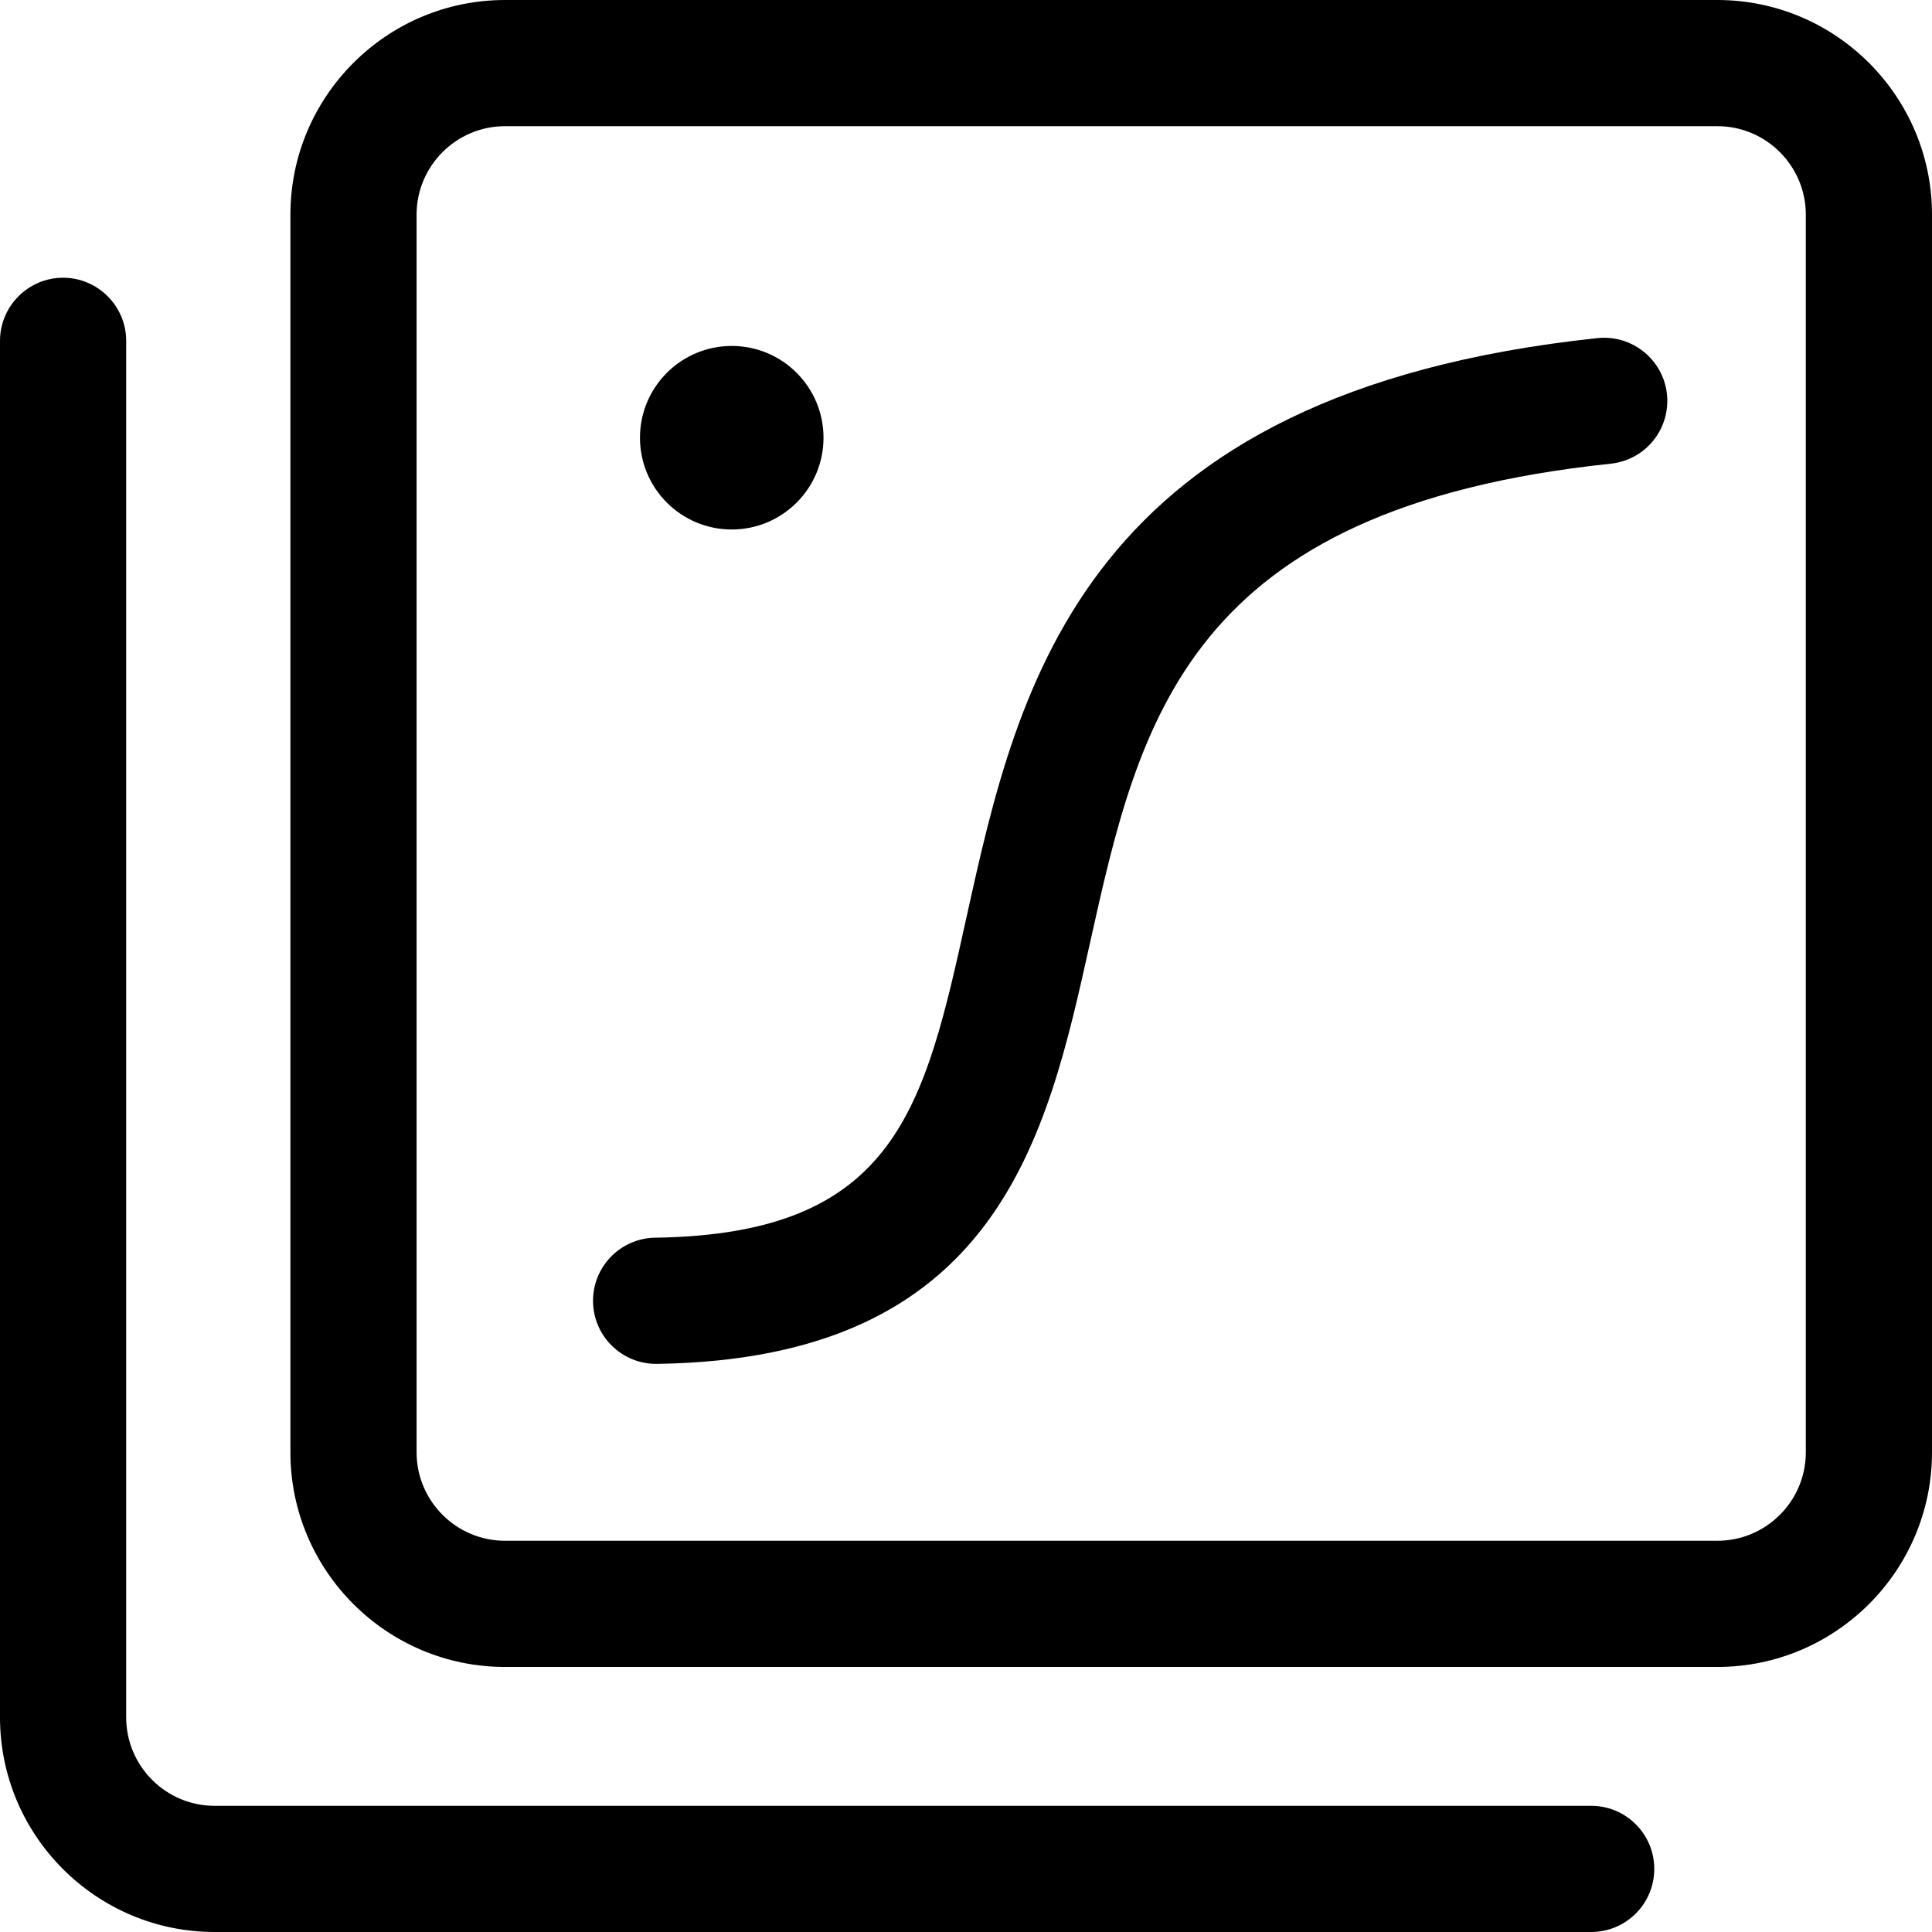
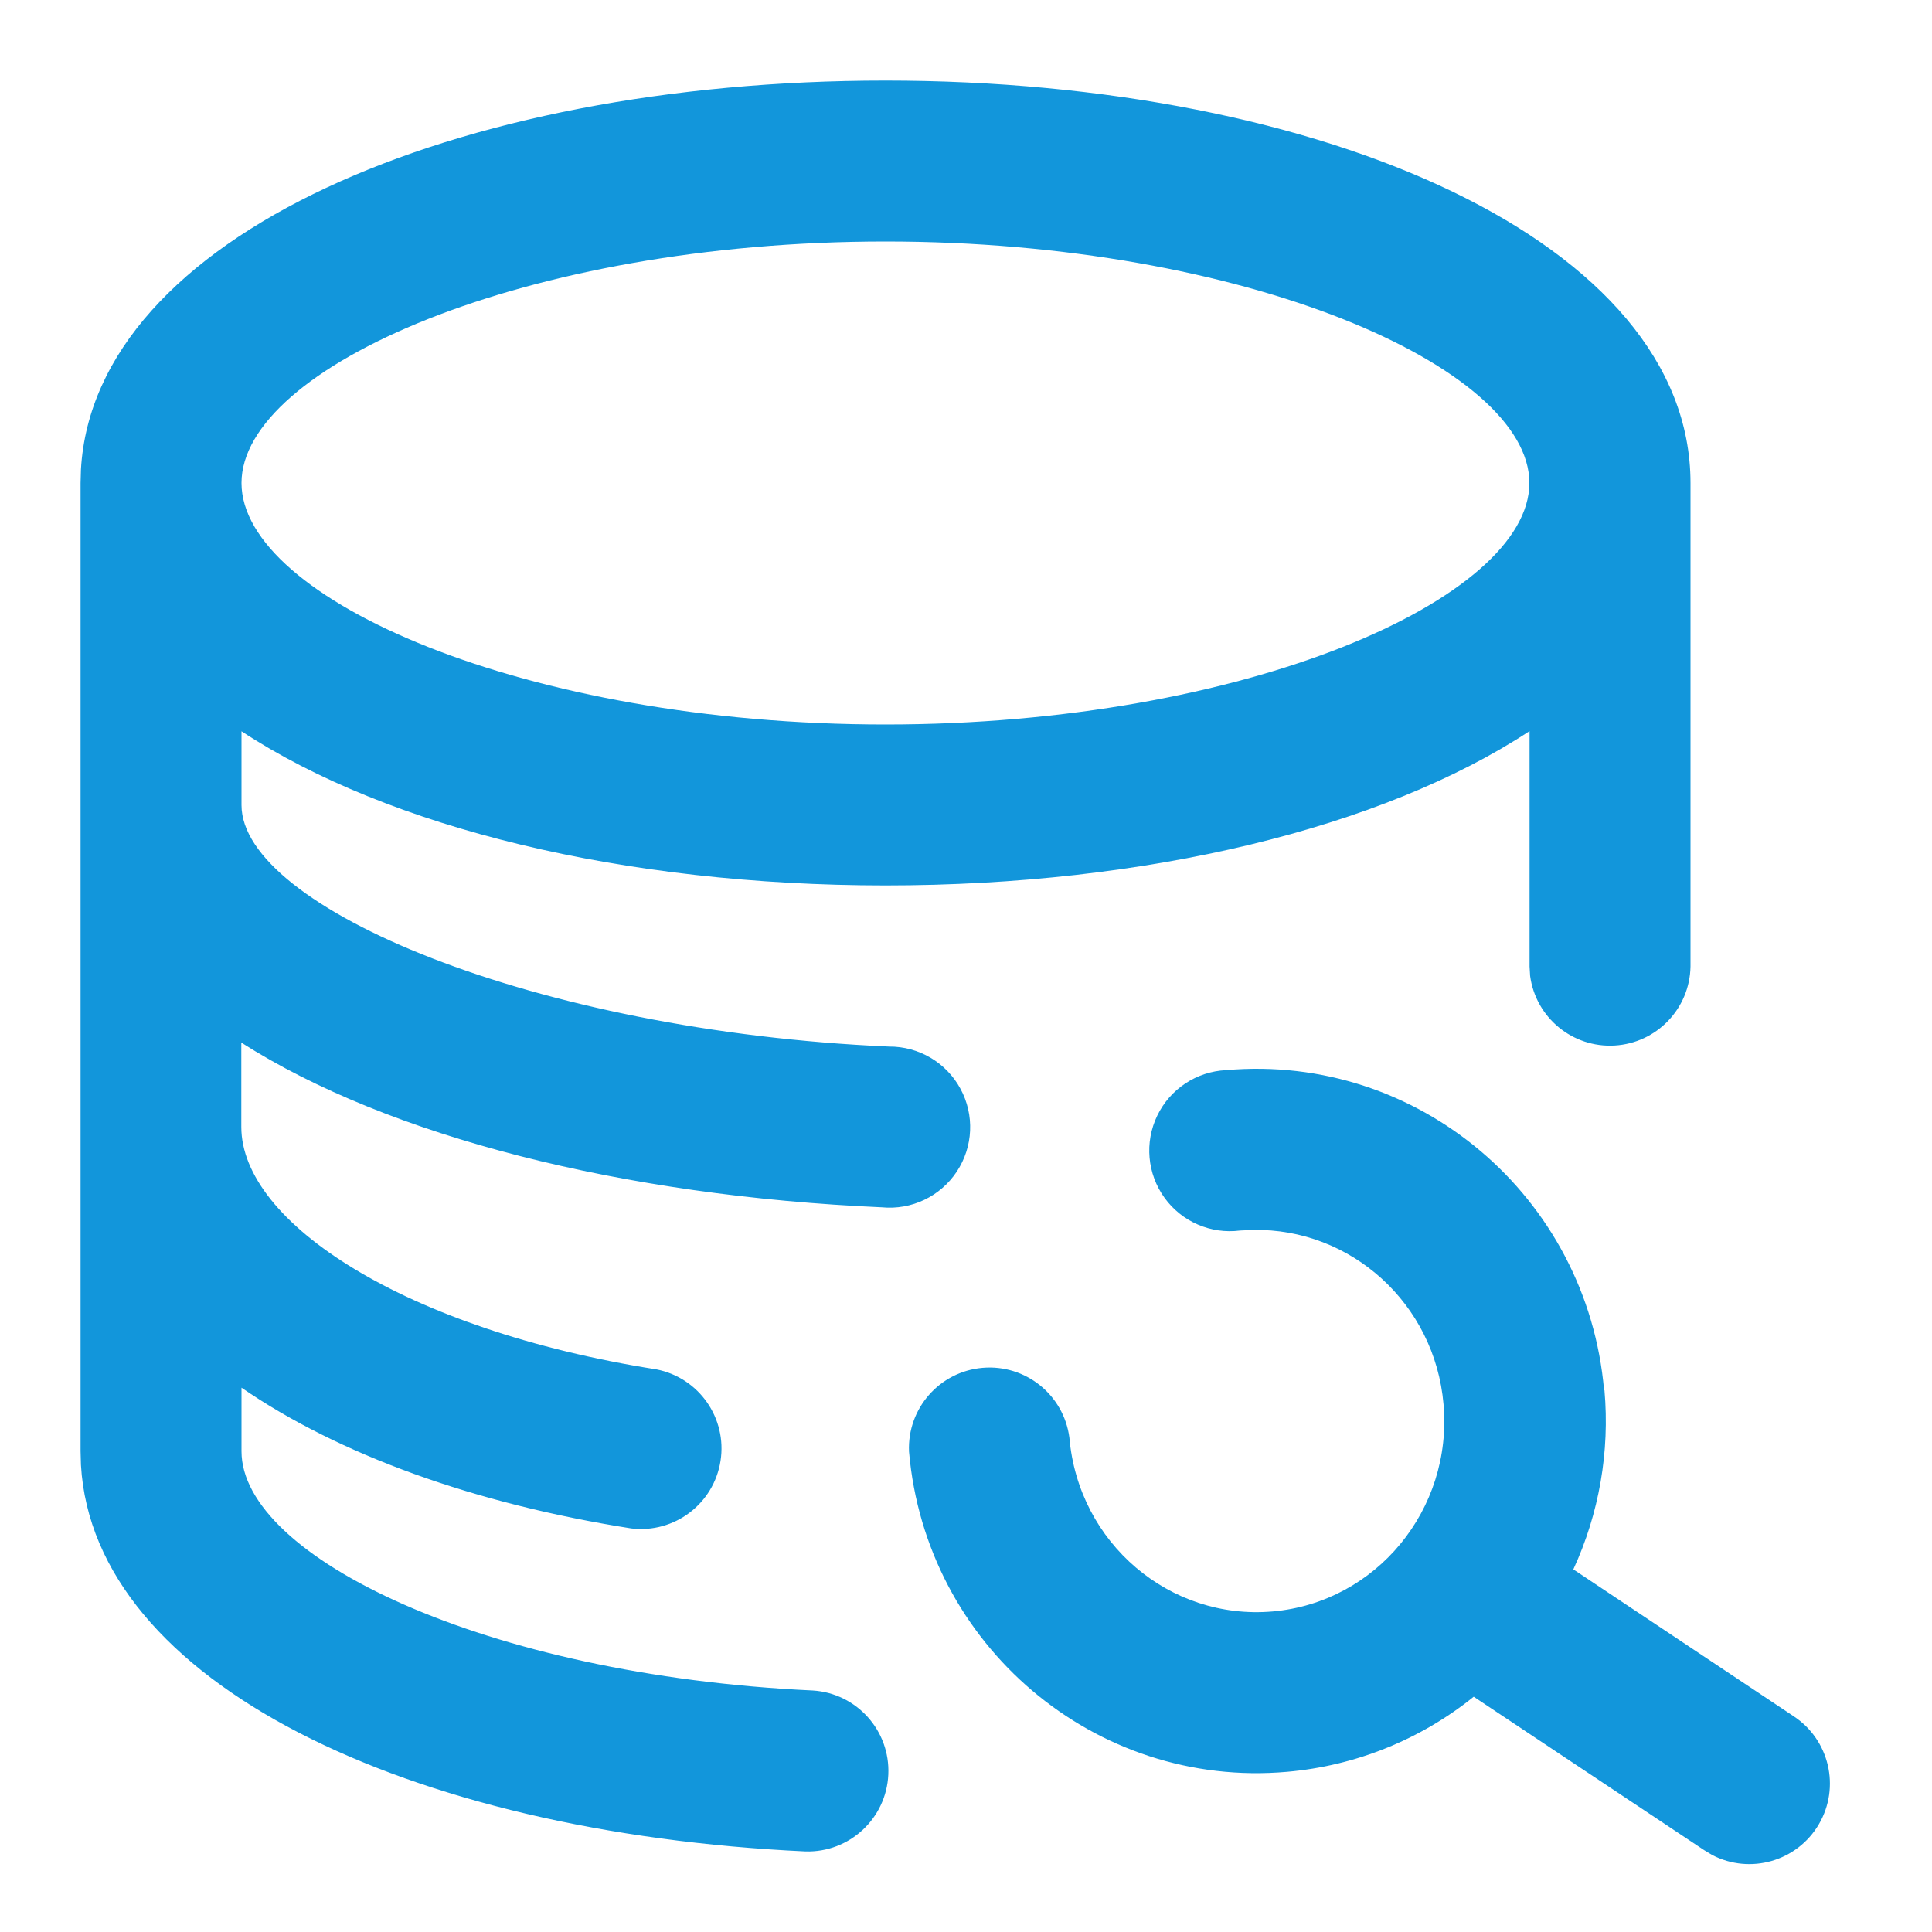
- <svg xmlns="http://www.w3.org/2000/svg" t="1754619565877" class="icon" viewBox="0 0 1024 1024" version="1.1" p-id="17877" width="200" height="200">
-   <path d="M910.24 883.52H267.68c-62.72 0-113.76-51.04-113.76-113.76v-656C153.92 51.04 204.96 0 267.68 0h642.56C972.96 0 1024 51.04 1024 113.76v656c0 62.72-51.04 113.76-113.76 113.76zM267.68 66.88c-25.76 0-46.88 20.96-46.88 46.88v656c0 25.76 20.96 46.88 46.88 46.88h642.56c25.76 0 46.88-20.96 46.88-46.88v-656c0-25.76-20.96-46.88-46.88-46.88H267.68z" p-id="17878" />
-   <path d="M843.36 1024H113.76C51.04 1024 0 972.96 0 910.24v-729.6C0 162.24 15.04 147.2 33.44 147.2s33.44 15.04 33.44 33.44v729.6c0 25.76 20.96 46.88 46.88 46.88h729.6a33.44 33.44 0 1 1 0 66.88z" p-id="17879" />
-   <path d="M387.84 232m-48.64 0a48.64 48.64 0 1 0 97.28 0 48.64 48.64 0 1 0-97.28 0Z" p-id="17880" />
-   <path d="M348 722.88a33.44 33.44 0 1 1-0.48-66.88c127.52-1.92 142.4-68.8 164.8-170.08 27.36-123.84 61.6-277.76 334.4-306.72 18.24-1.92 34.88 11.36 36.8 29.76a33.44 33.44 0 0 1-29.76 36.8C628.8 269.44 604 381.6 577.6 500.32c-22.88 103.04-48.8 219.84-229.12 222.56h-0.48z" p-id="17881" />
+ <svg xmlns="http://www.w3.org/2000/svg" t="1789723444885" class="icon" viewBox="0 0 1024 1024" version="1.1" p-id="23580" width="200" height="200">
+   <path d="M850.4 736.9a187.4 187.4 0 0 1-16.5 94.9l116.7 77.8a42.7 42.7 0 0 1-43.1 73.6l-4.3-2.6-122.1-81.3a183 183 0 0 1-98.9 39.8c-101.9 9-191.5-67.1-200.4-169.7a42.7 42.7 0 0 1 85-7.4c4.8 55.9 53.2 96.9 107.8 92.1 54.7-4.8 95.4-53.9 90.5-109.8-4.6-53.5-49.2-93.4-101-92.4l-6.8 0.3a42.7 42.7 0 1 1-7.5-85c101.9-9 191.5 67.1 200.4 169.7zM469.3 42.7c233 0 426.7 86.1 426.7 213.3v256.3a42.7 42.7 0 0 1-85 5l-0.3-5V387.5c-78.2 51.4-202.9 81.8-341.4 81.8-138.5 0-263.1-30.4-341.3-81.7v39.1c0 54.2 155.3 119.8 343.2 128a42.7 42.7 0 1 1-3.8 85.2c-137.1-6-261.3-37.4-339.5-87.3v44.7c0 50.6 86.8 107.5 220 128.5a42.7 42.7 0 0 1-13.3 84.3C251.4 797 179.6 771 128 735.5v33.7c0 55.7 128.7 118.7 302.8 126.8a42.7 42.7 0 0 1-3.9 85.3c-210.4-9.8-377.3-89.6-384-204.8l-0.2-7.3V256l0.2-7.2C50 125.5 240.6 42.7 469.3 42.7z m0 85.3C278.2 128 128 194.8 128 256s150.2 128 341.3 128 341.3-66.8 341.3-128-150.2-128-341.3-128z" fill="#1296db" p-id="23581" />
</svg>
